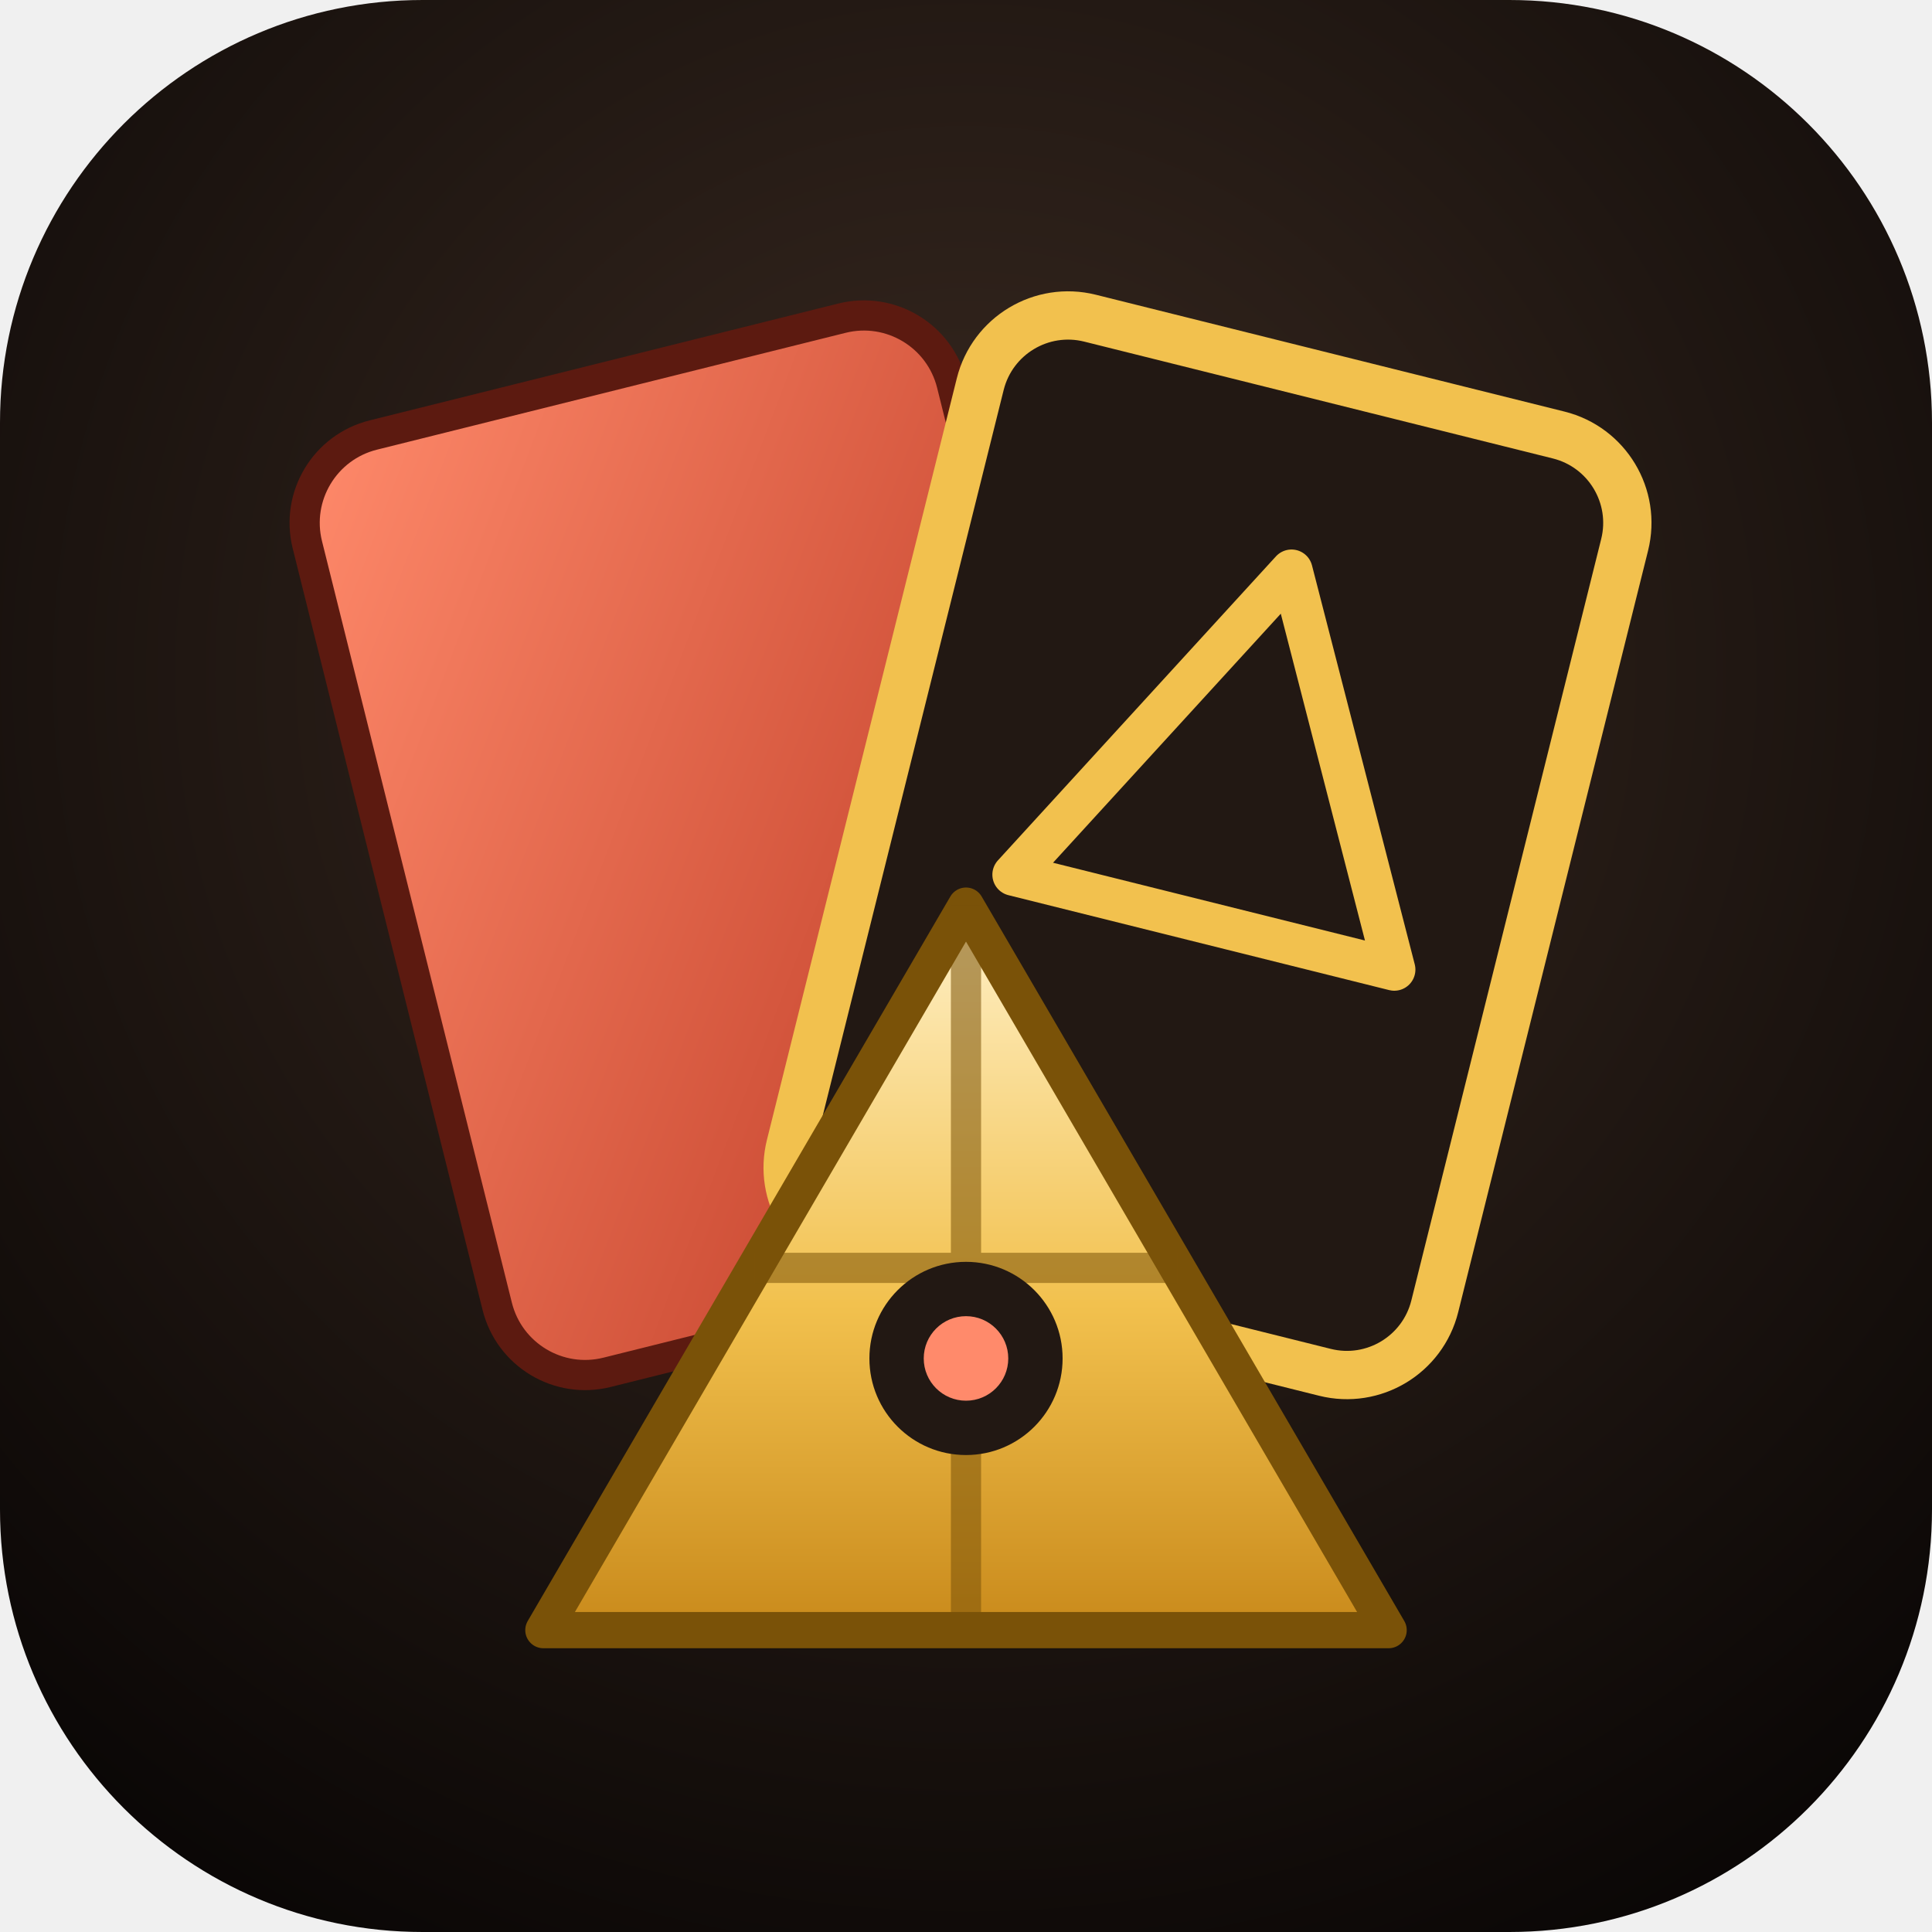
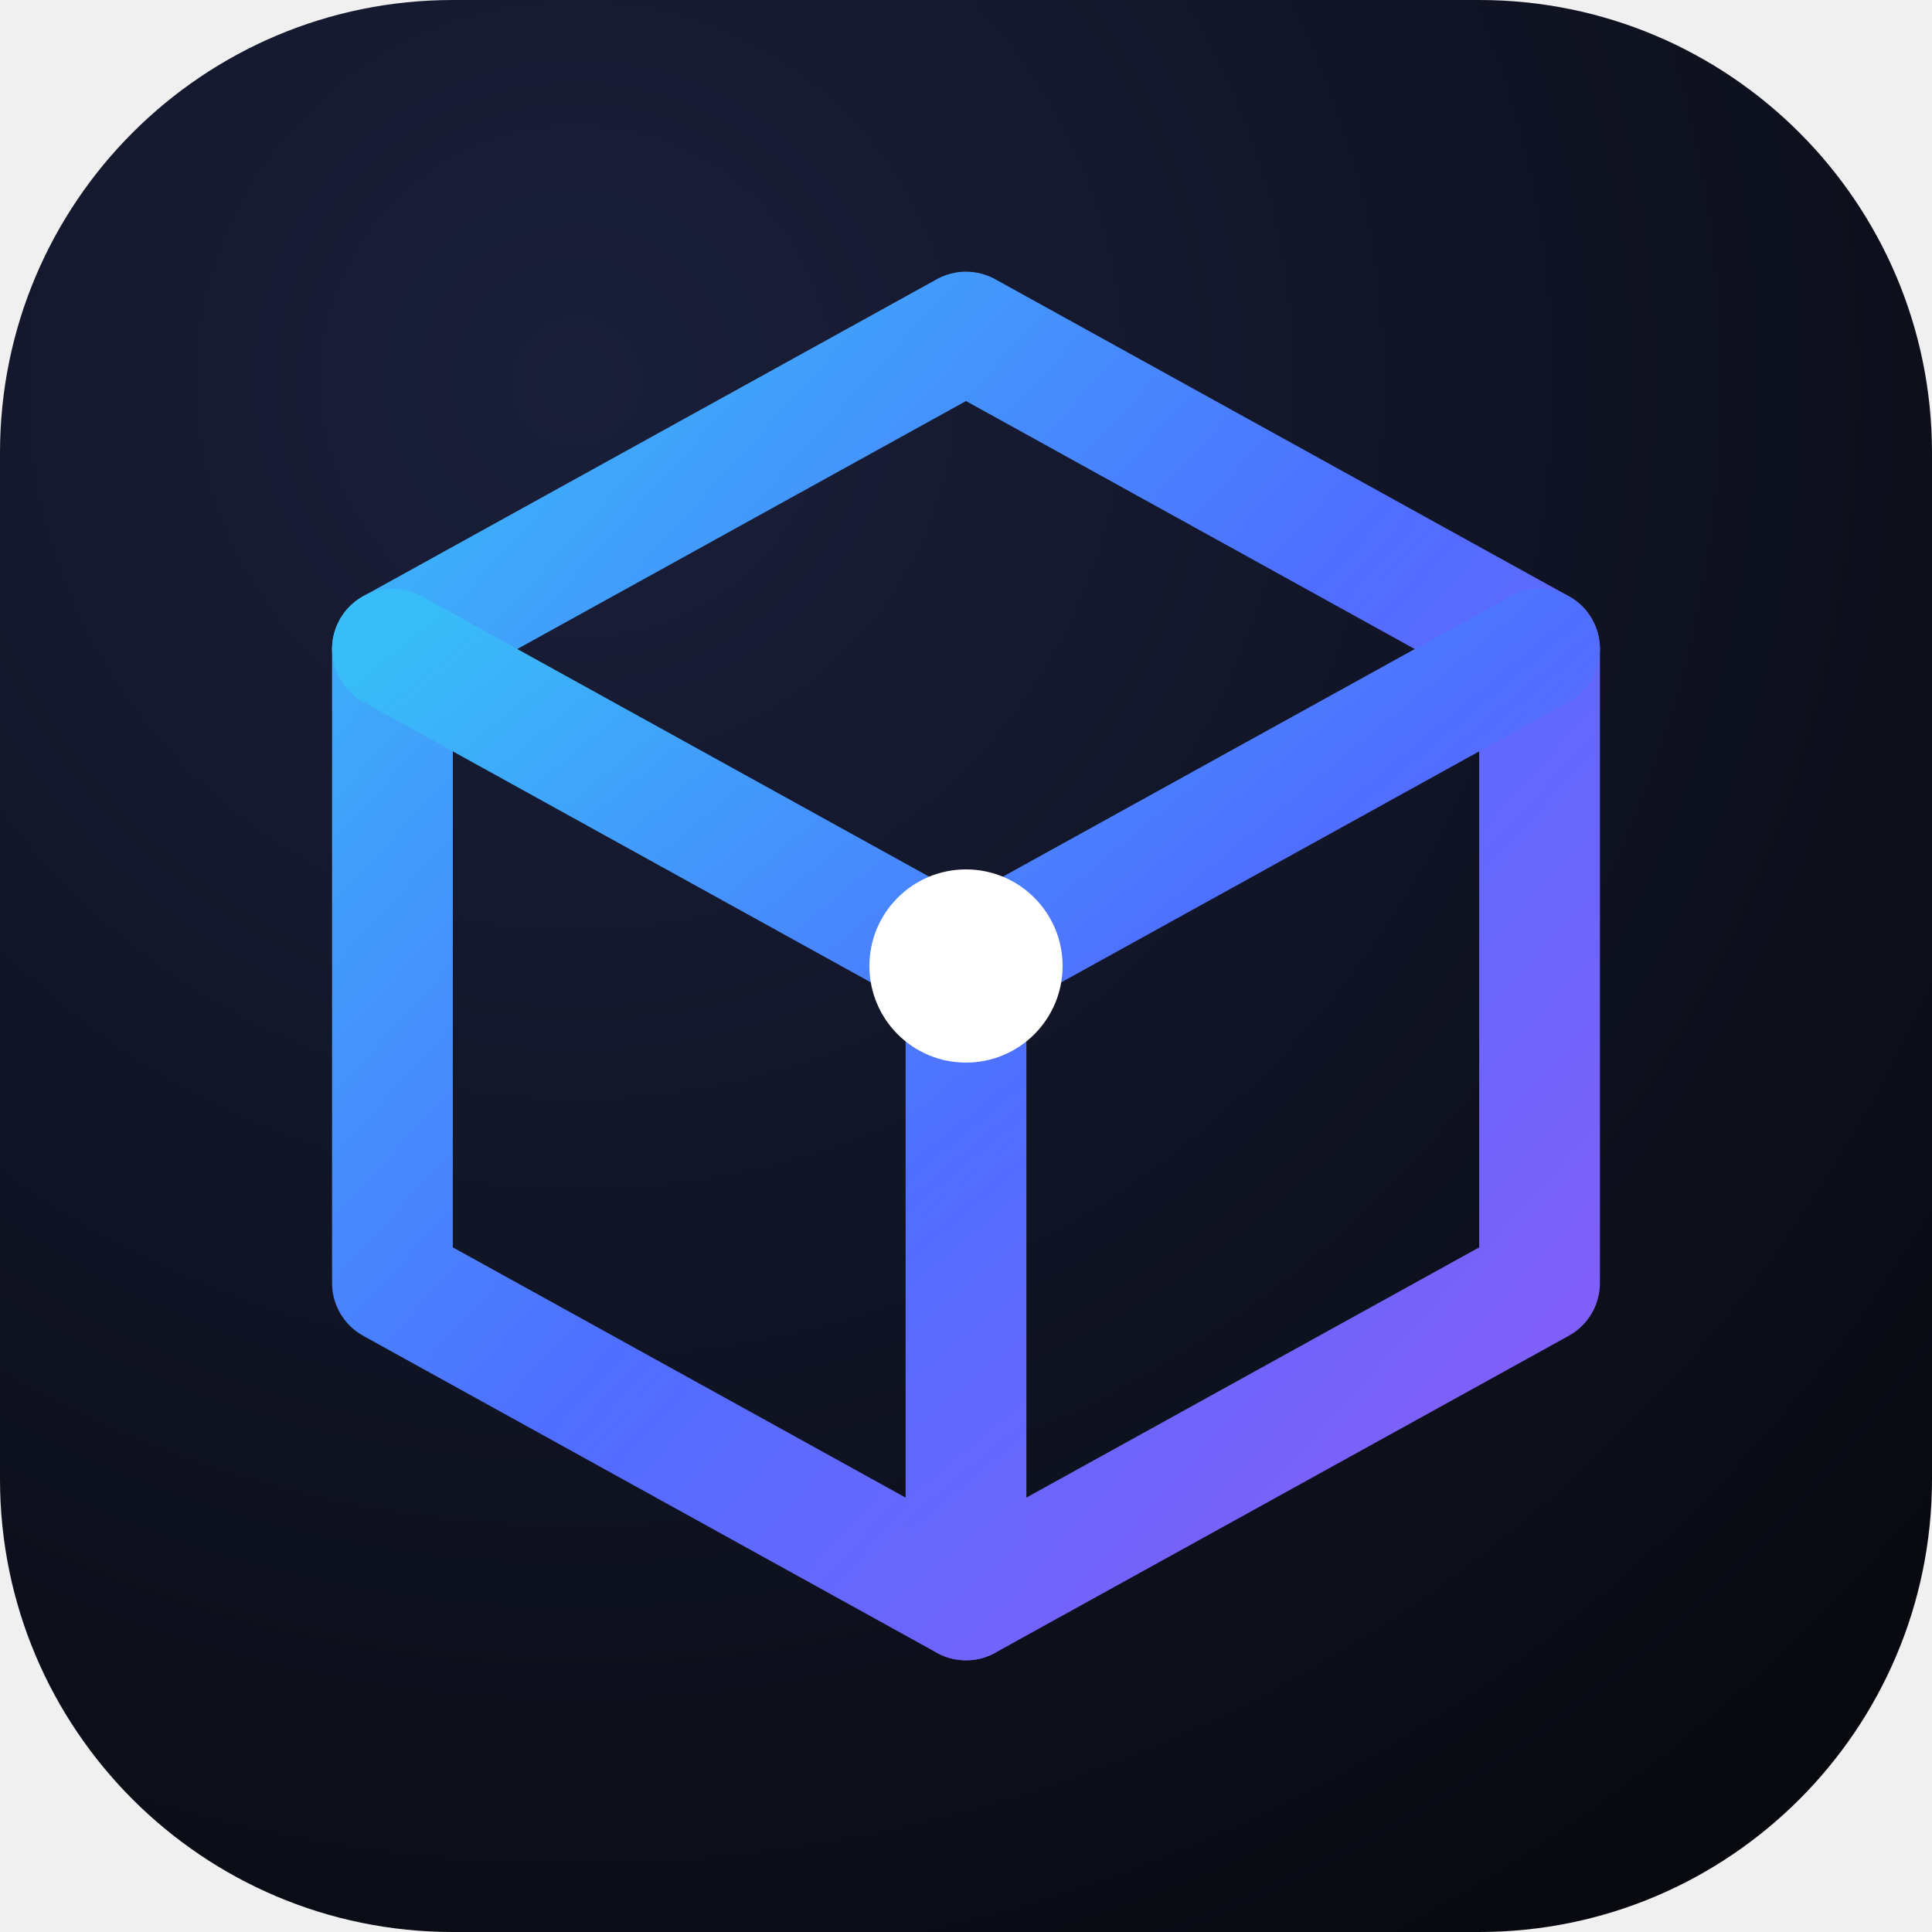
<svg xmlns="http://www.w3.org/2000/svg" viewBox="0 0 64 64">
  <defs>
-     <linearGradient id="yg" x1="0" y1="0" x2="0" y2="1">
-       <stop offset="0" stop-color="#fff1c9" />
-       <stop offset=".55" stop-color="#f2c14e" />
-       <stop offset="1" stop-color="#c98a1b" />
+     <linearGradient id="g" x1="0" y1="0" x2="1" y2="1">
+       <stop offset="0" stop-color="#38bdf8" />
+       <stop offset=".5" stop-color="#4f6eff" />
+       <stop offset="1" stop-color="#8b5cf6" />
    </linearGradient>
-     <linearGradient id="yc" x1="0" y1="0" x2="1" y2="1">
-       <stop offset="0" stop-color="#ff8a6b" />
-       <stop offset="1" stop-color="#b8341f" />
-     </linearGradient>
-     <radialGradient id="yb" cx=".5" cy=".35" r=".75">
-       <stop offset="0" stop-color="#3a2a21" />
-       <stop offset="1" stop-color="#090605" />
+     <radialGradient id="b" cx=".3" cy=".2" r="1">
+       <stop offset="0" stop-color="#1a1f3a" />
+       <stop offset="1" stop-color="#07080d" />
    </radialGradient>
  </defs>
-   <rect width="64" height="64" rx="14" fill="url(#yb)" />
-   <rect x="13" y="12" width="22" height="32" rx="3" transform="rotate(-14 24 28)" fill="url(#yc)" stroke="#5c1a10" stroke-width="1" />
-   <rect x="29" y="12" width="22" height="32" rx="3" transform="rotate(14 40 28)" fill="#221813" stroke="#f2c14e" stroke-width="1.6" />
-   <path d="M40.5 18.5 47 30.5h-13Z" transform="rotate(14 40 28)" fill="none" stroke="#f2c14e" stroke-width="1.4" stroke-linejoin="round" />
-   <path d="M32 30 46 54H18Z" fill="url(#yg)" stroke="#7a5208" stroke-width="1.2" stroke-linejoin="round" />
-   <path d="M32 30v24M25 42h14" stroke="#7a5208" stroke-width="1" opacity=".55" />
-   <circle cx="32" cy="45" r="3.2" fill="#221813" />
-   <circle cx="32" cy="45" r="1.4" fill="#ff8a6b" />
+   <rect width="64" height="64" rx="15" fill="url(#b)" />
+   <path d="M32 11 51 21.5v21L32 53 13 42.5v-21z" fill="none" stroke="url(#g)" stroke-width="4" stroke-linejoin="round" />
+   <path d="M13 21.5 32 32l19-10.5M32 32v21" fill="none" stroke="url(#g)" stroke-width="4" stroke-linejoin="round" stroke-linecap="round" />
+   <circle cx="32" cy="32" r="3.2" fill="#fff" />
</svg>
